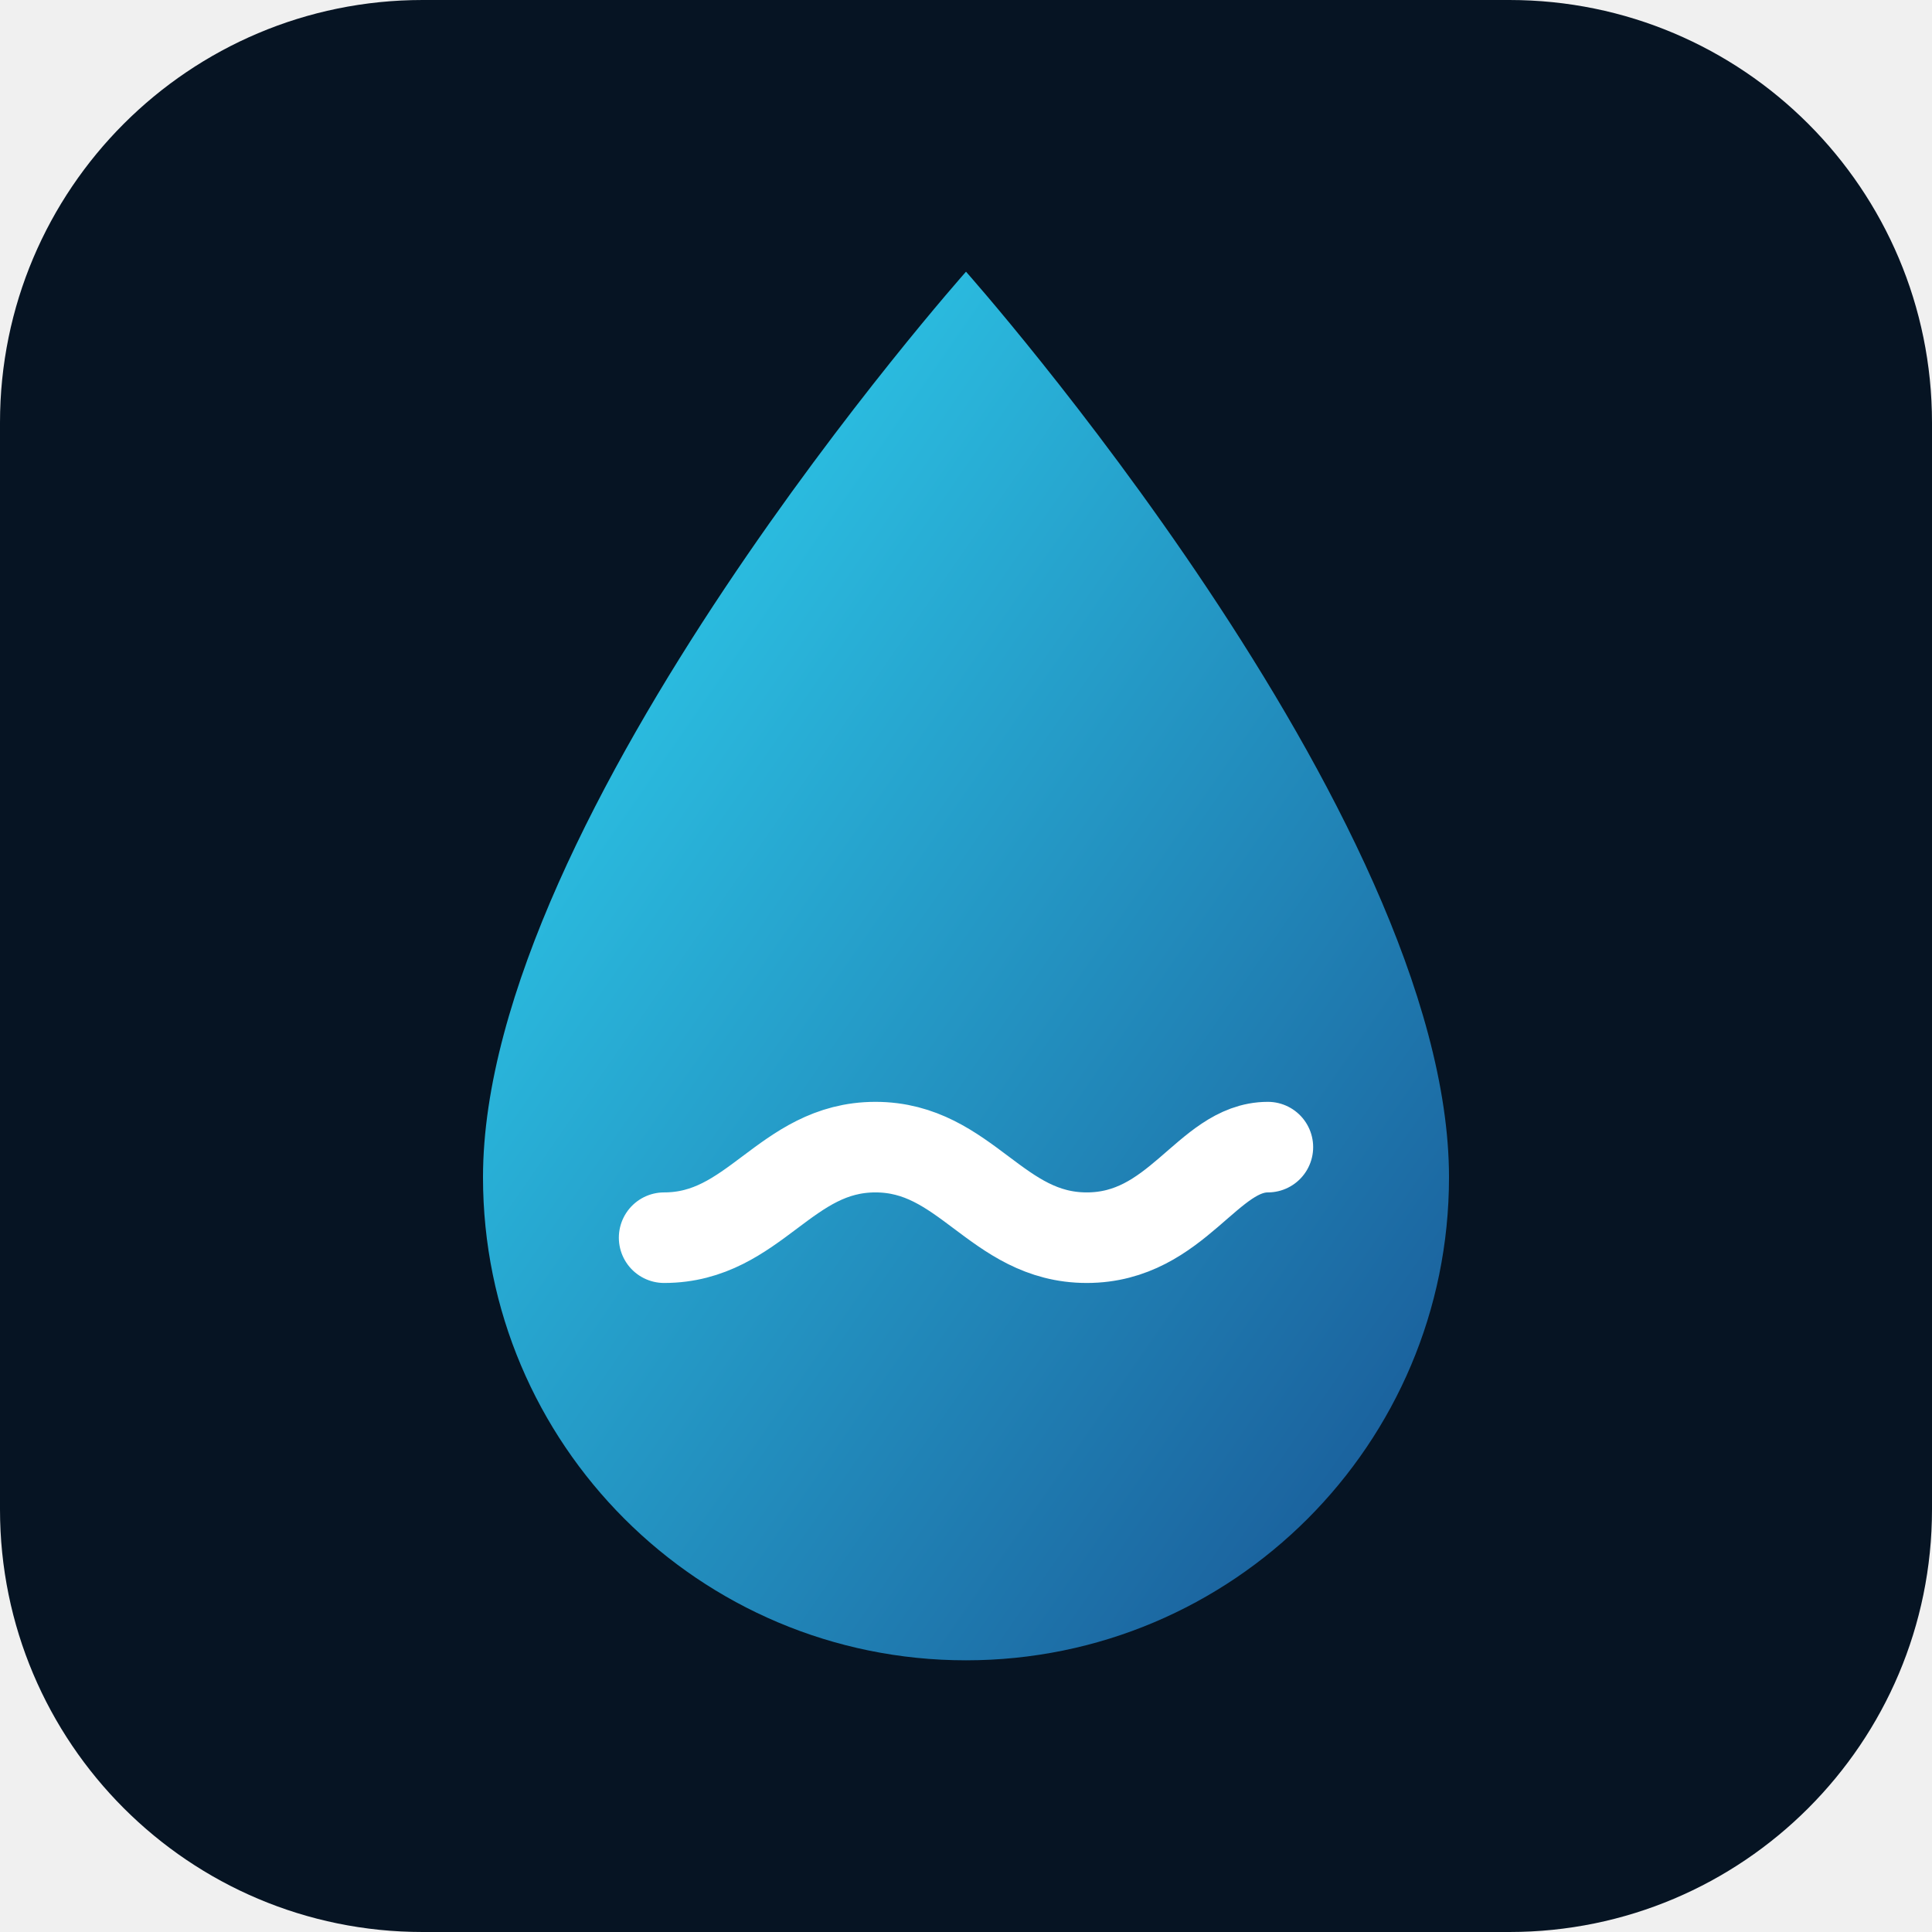
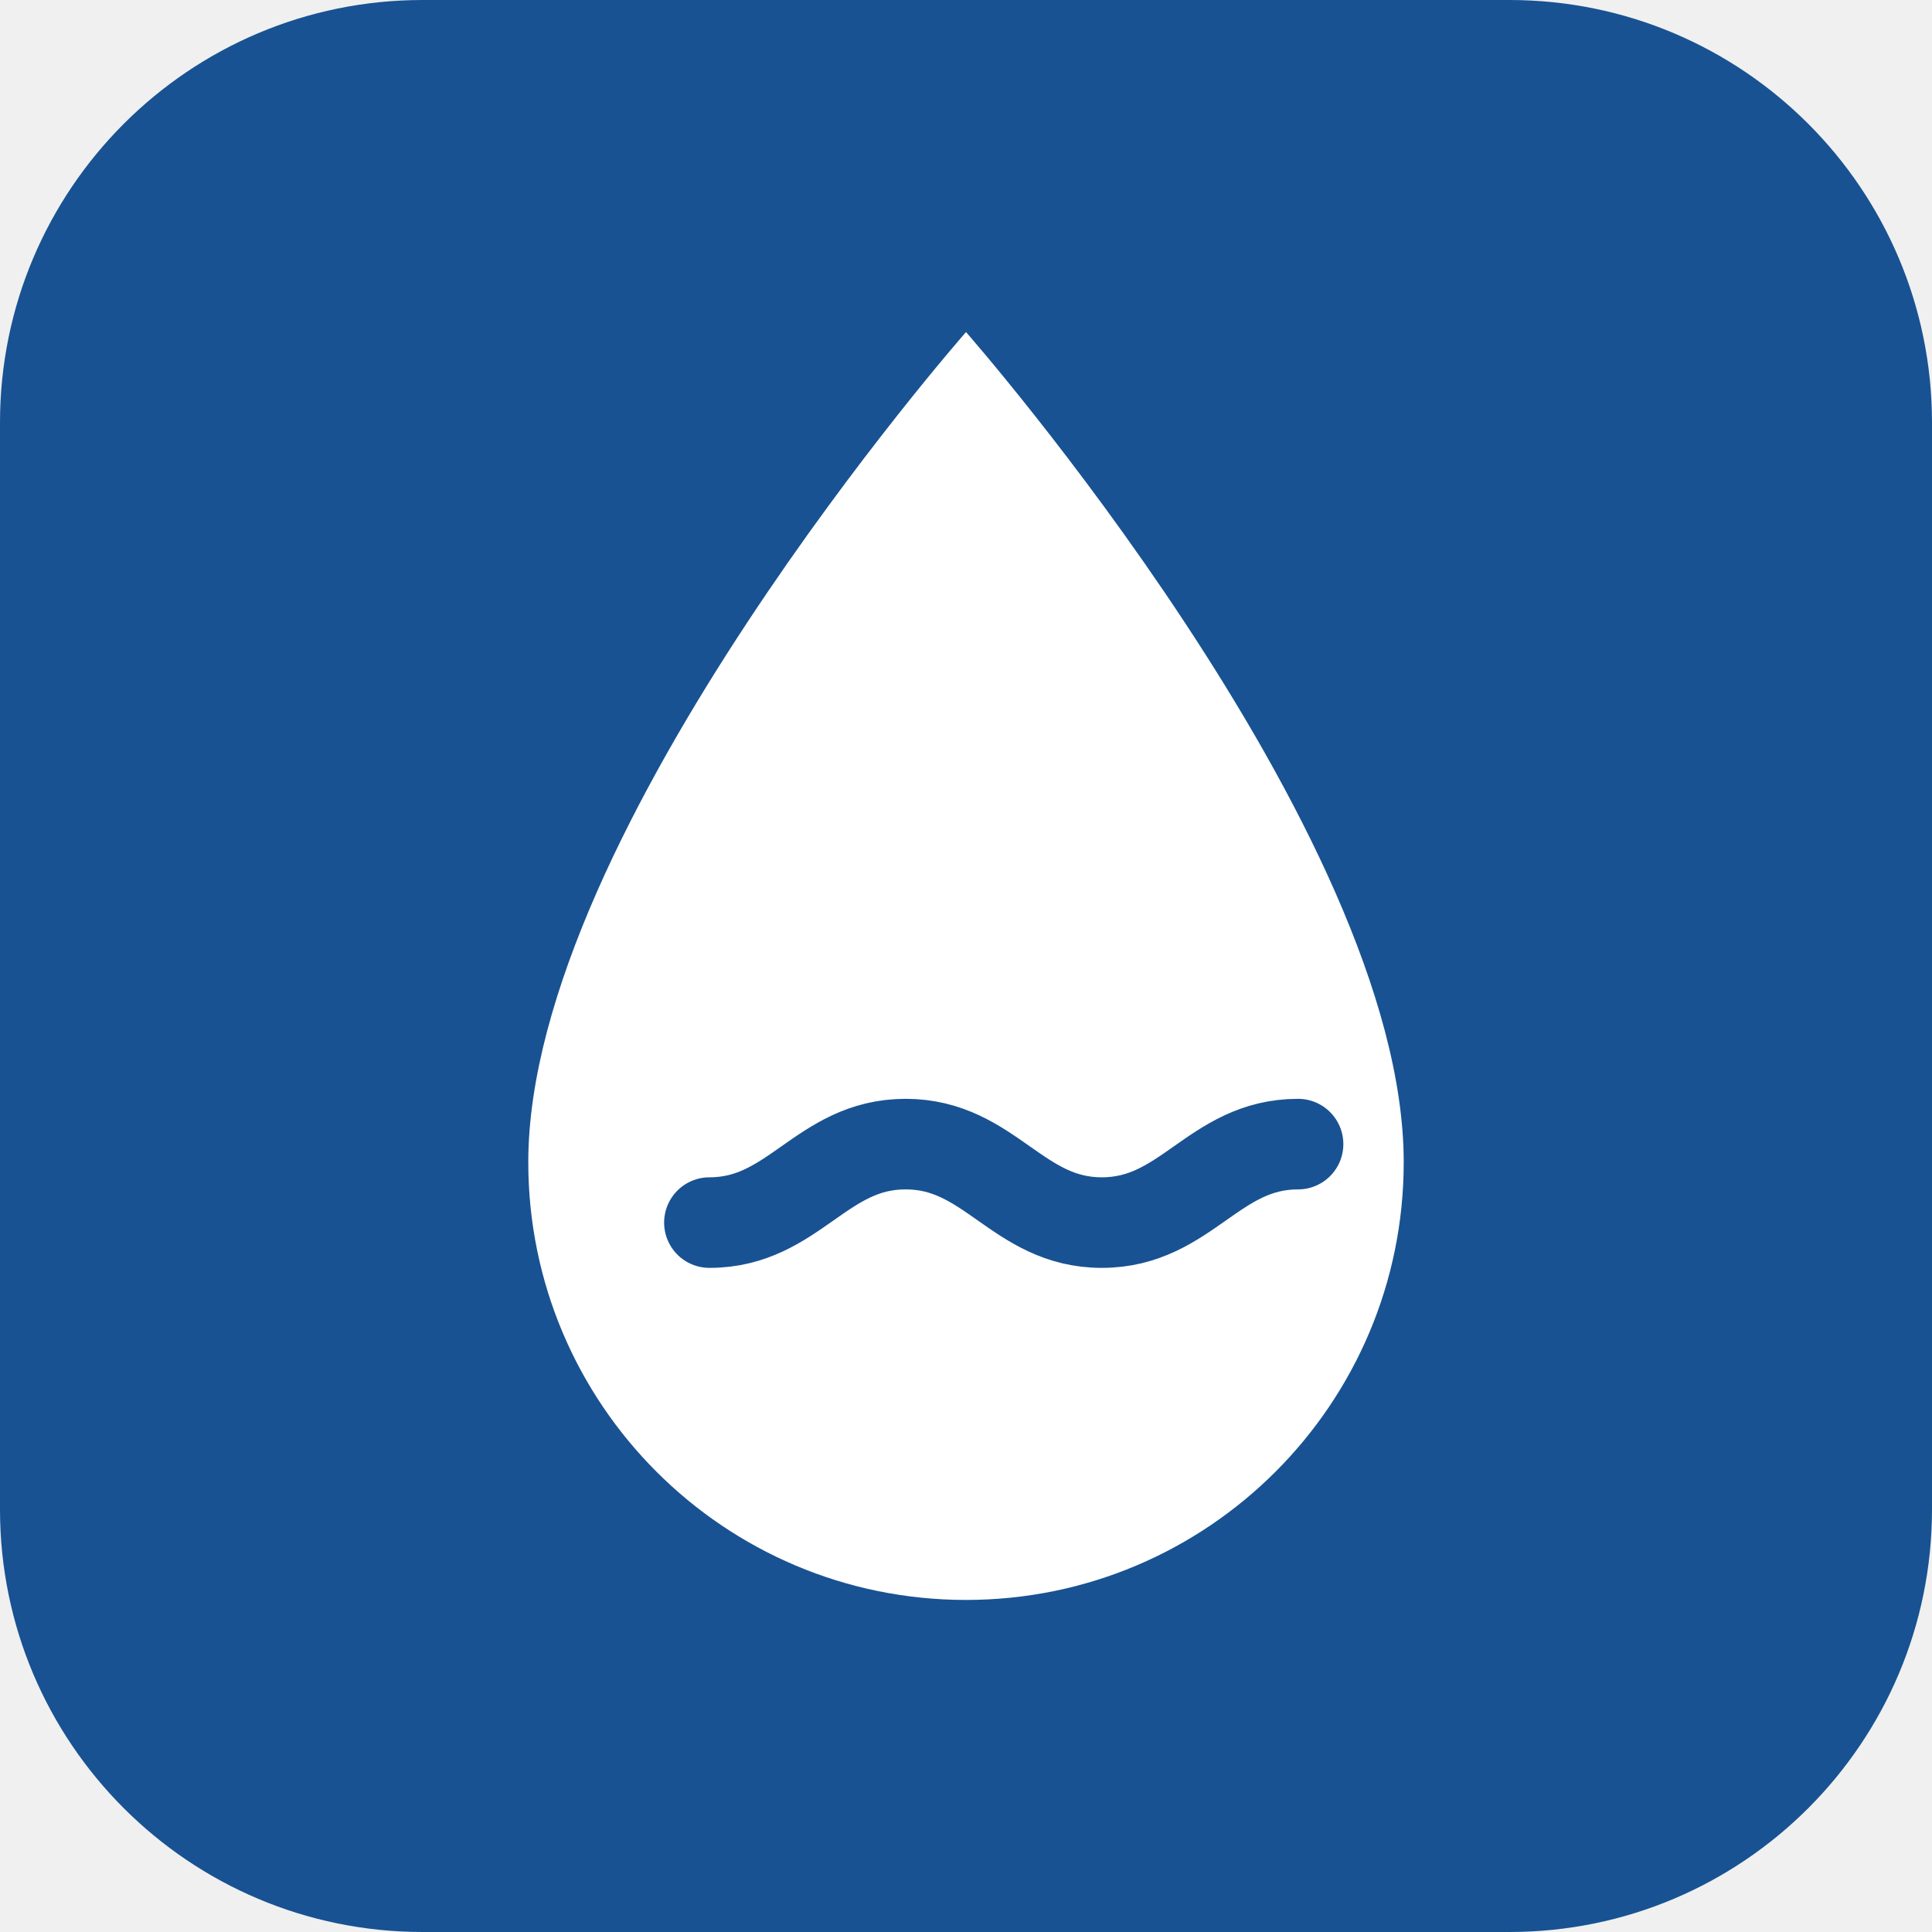
<svg xmlns="http://www.w3.org/2000/svg" viewBox="0 0 64 64">
-   <defs>
-     <linearGradient id="g" x1="0" y1="0" x2="1" y2="1">
-       <stop offset="0" stop-color="#30dcf7" />
-       <stop offset="1" stop-color="#185292" />
-     </linearGradient>
-   </defs>
-   <rect width="64" height="64" rx="14" fill="#061423" />
-   <path d="M32 9S16 27 16 39a16 16 0 0 0 32 0C48 27 32 9 32 9Z" fill="url(#g)" />
-   <path d="M22 41c3 0 4-3 7-3s4 3 7 3 4-3 6-3" fill="none" stroke="#fff" stroke-width="3" stroke-linecap="round" />
+   <rect width="64" height="64" rx="14" fill="#185292" />
+   <path d="M32 11S17.5 27.5 17.5 38.5a14.5 14.5 0 0 0 29 0C46.5 27.5 32 11 32 11Z" fill="#fff" />
+   <path d="M23.5 40.5c2.8 0 3.7-2.6 6.5-2.6s3.7 2.6 6.5 2.6 3.7-2.6 6.5-2.6" fill="none" stroke="#185292" stroke-width="3" stroke-linecap="round" />
</svg>
